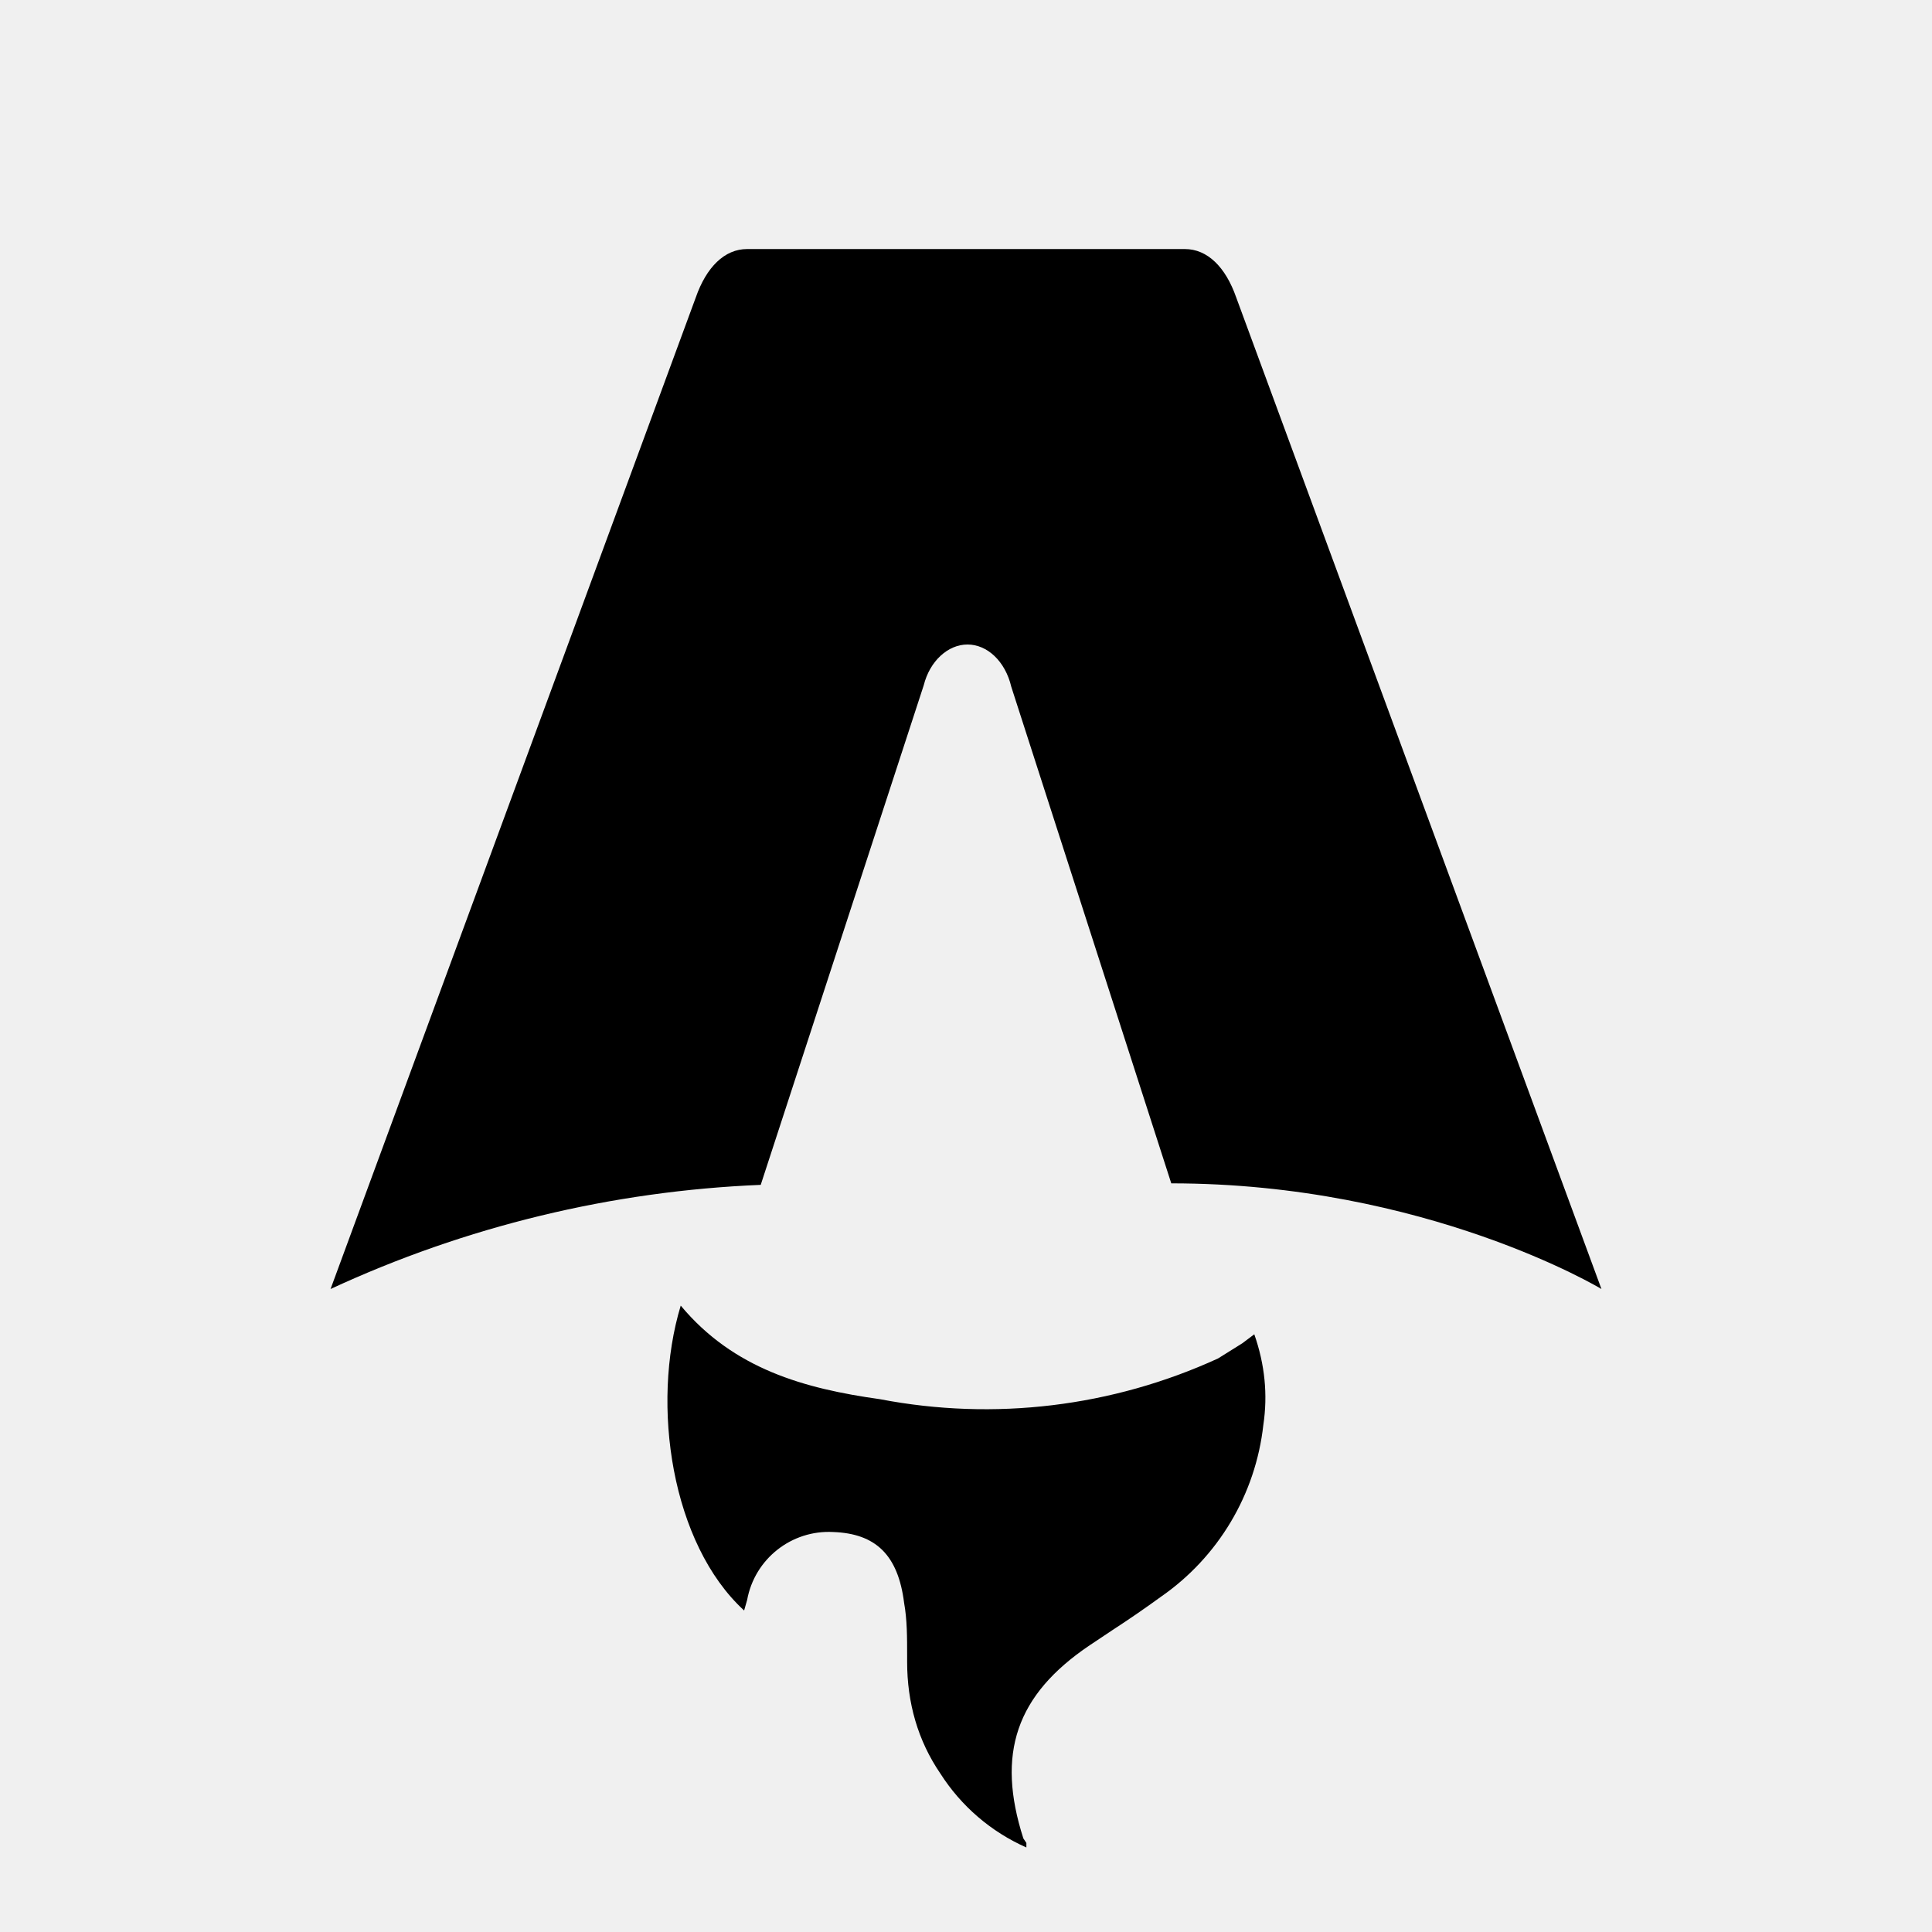
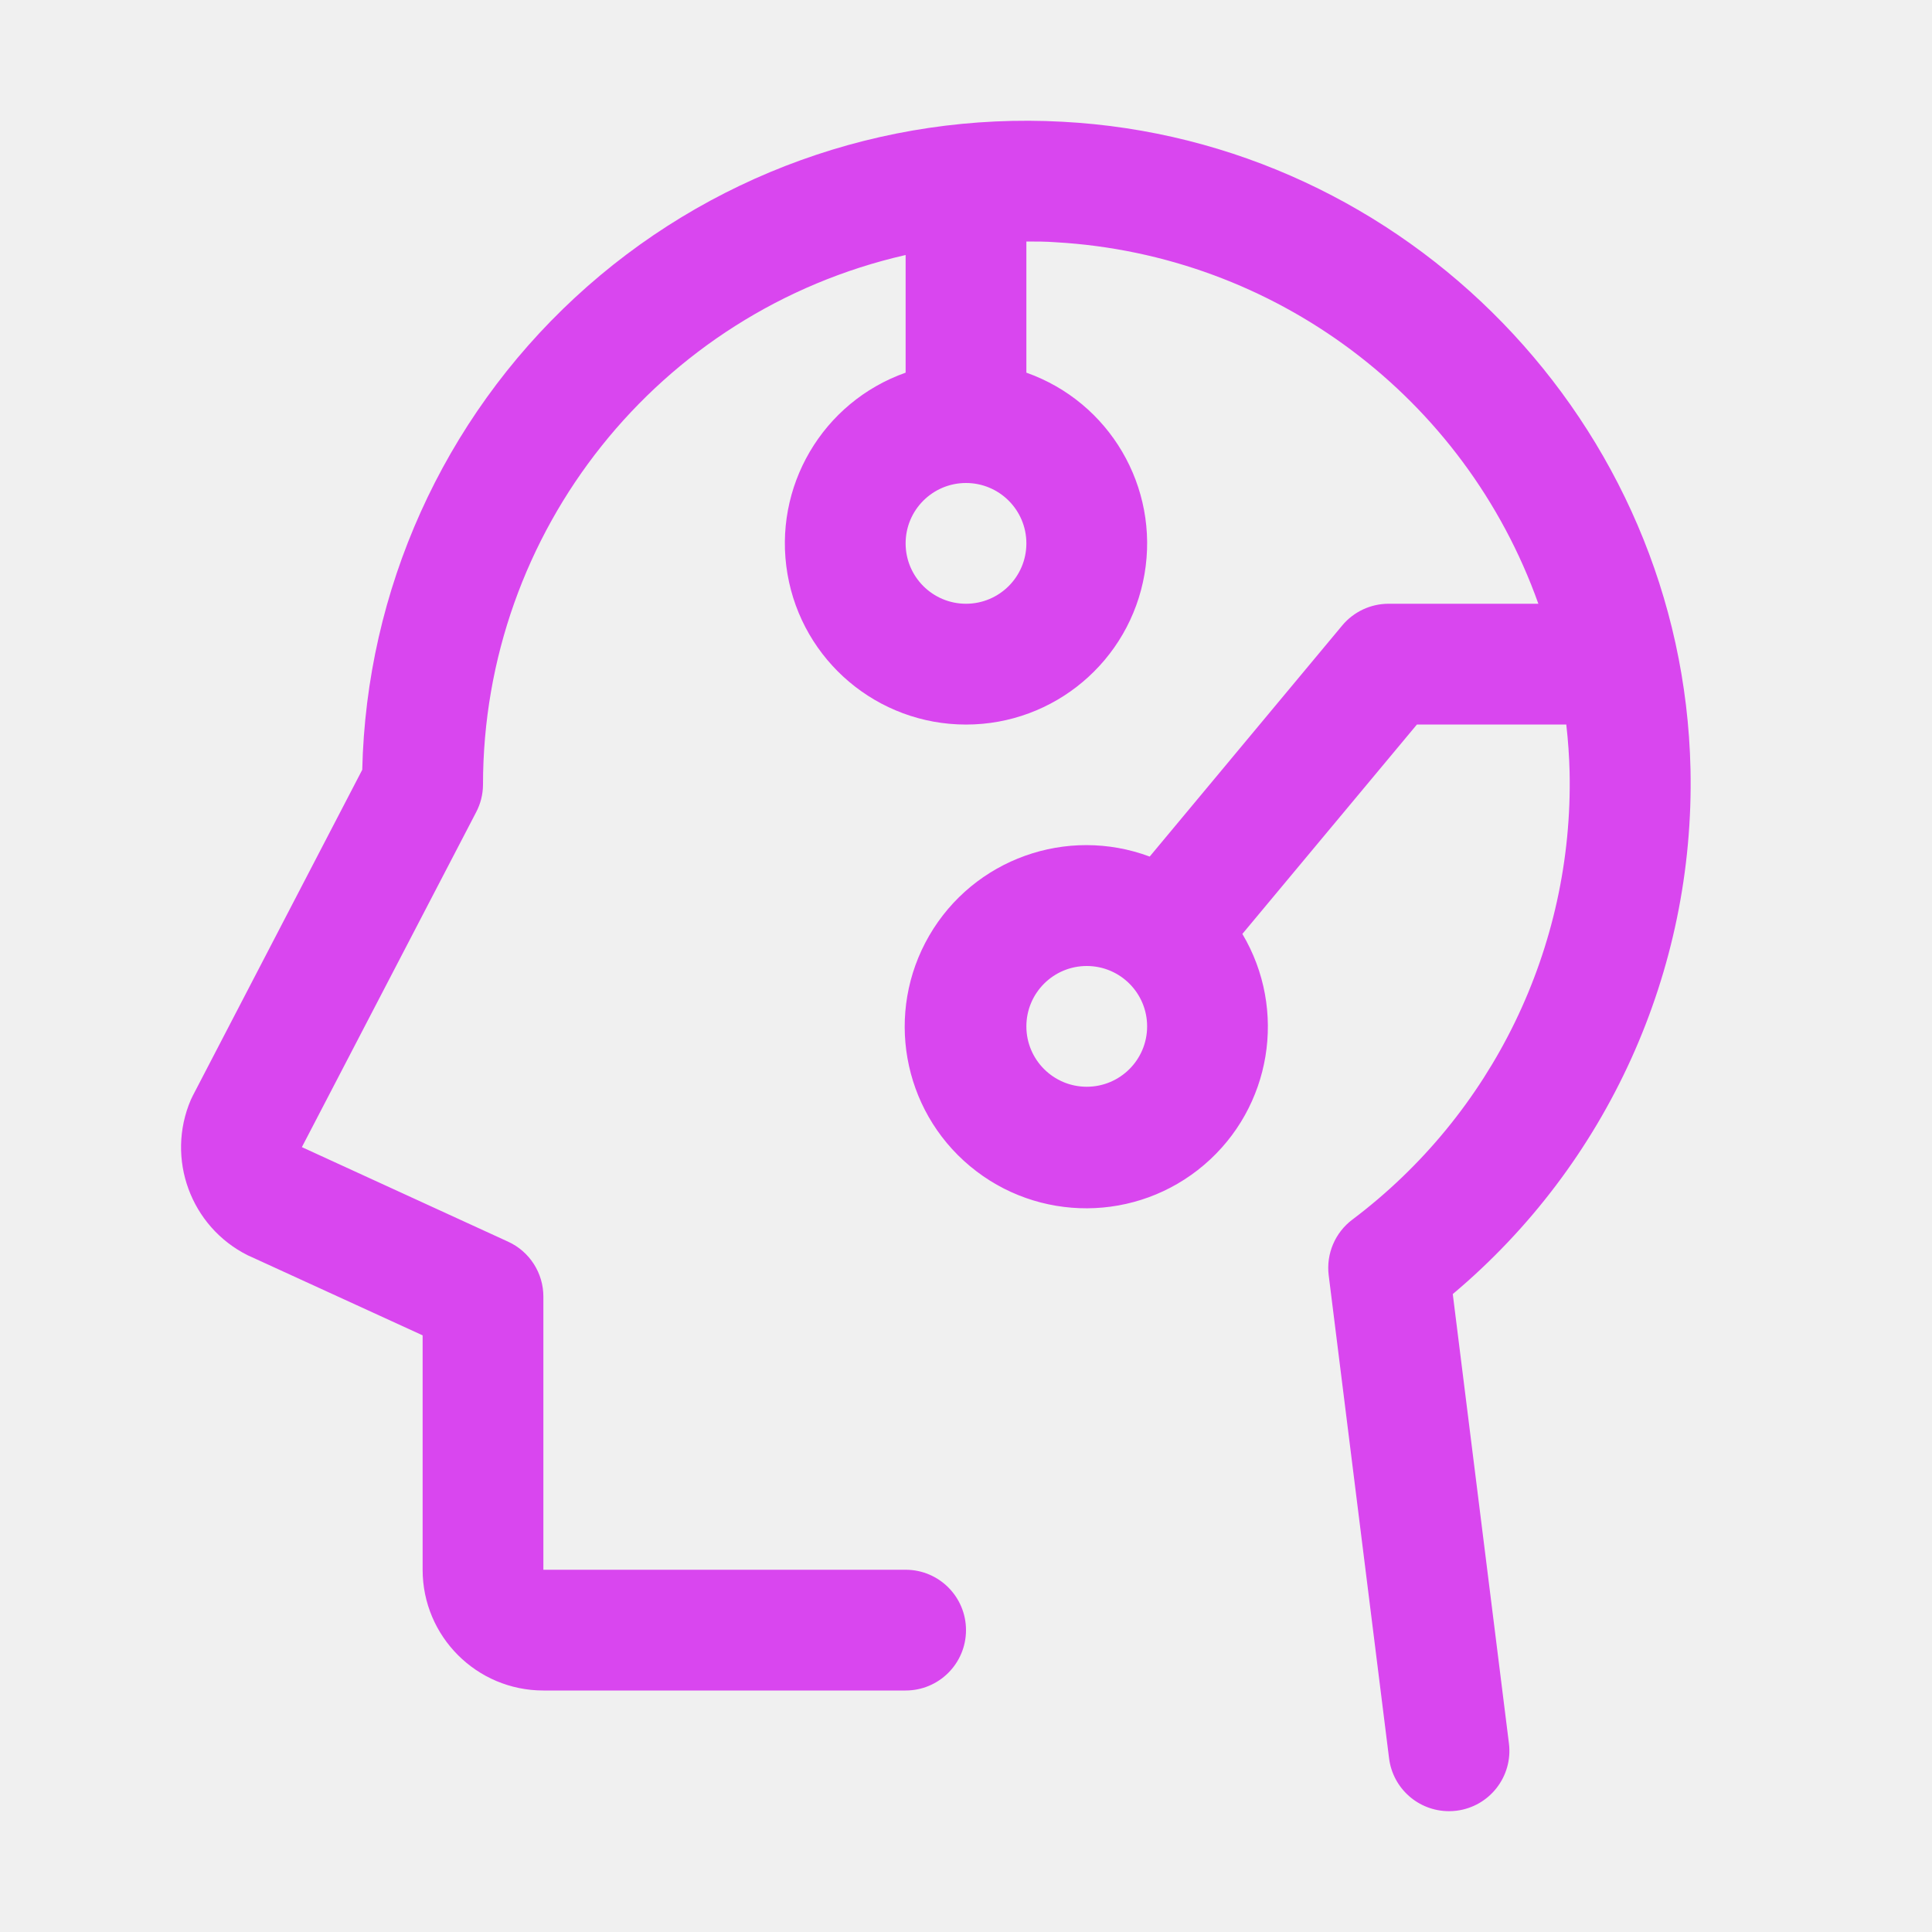
- <svg xmlns="http://www.w3.org/2000/svg" fill="none" viewBox="0 0 128 128">
-   <path d="M50.4 78.5a75.1 75.1 0 0 0-28.5 6.9l24.2-65.7c.7-2 1.9-3.2 3.4-3.2h29c1.5 0 2.7 1.2 3.4 3.2l24.2 65.7s-11.6-7-28.5-7L67 45.5c-.4-1.7-1.6-2.8-2.9-2.8-1.3 0-2.5 1.1-2.9 2.7L50.4 78.5Zm-1.1 28.2Zm-4.2-20.2c-2 6.6-.6 15.8 4.2 20.2a17.5 17.5 0 0 1 .2-.7 5.5 5.5 0 0 1 5.7-4.5c2.8.1 4.3 1.5 4.7 4.7.2 1.1.2 2.3.2 3.5v.4c0 2.7.7 5.2 2.2 7.4a13 13 0 0 0 5.7 4.9v-.3l-.2-.3c-1.8-5.6-.5-9.5 4.4-12.8l1.5-1a73 73 0 0 0 3.2-2.2 16 16 0 0 0 6.8-11.4c.3-2 .1-4-.6-6l-.8.6-1.6 1a37 37 0 0 1-22.4 2.7c-5-.7-9.7-2-13.2-6.2Z" />
-   <style>
-         path { fill: #000; }
-         @media (prefers-color-scheme: dark) {
-             path { fill: #FFF; }
-         }
-     </style>
+ <svg xmlns="http://www.w3.org/2000/svg" width="32" height="32" fill="#d946ef" viewBox="0 0 256 256">
+   <path d="M192.5,171.47A88.34,88.34,0,0,0,224,101.93c-1-45.71-37.61-83.4-83.24-85.8A88,88,0,0,0,48,102L25.55,145.18c-.09.18-.18.36-.26.54a16,16,0,0,0,7.55,20.62l.25.11L56,176.94V208a16,16,0,0,0,16,16h48a8,8,0,0,0,0-16H72V171.81a8,8,0,0,0-4.67-7.28L40,152l23.07-44.34A7.9,7.9,0,0,0,64,104a72,72,0,0,1,56-70.21V49.38a24,24,0,1,0,16,0V32c1.3,0,2.6,0,3.9.1A72.26,72.26,0,0,1,203.84,80H184a8,8,0,0,0-6.15,2.88L152.34,113.5a24.06,24.06,0,1,0,12.28,10.25L187.75,96h19.79q.36,3.12.44,6.3a72.26,72.26,0,0,1-28.78,59.3,8,8,0,0,0-3.14,7.39l8,64a8,8,0,0,0,7.93,7,8.39,8.39,0,0,0,1-.06,8,8,0,0,0,6.95-8.93ZM128,80a8,8,0,1,1,8-8A8,8,0,0,1,128,80Zm16,64a8,8,0,1,1,8-8A8,8,0,0,1,144,144Z" />
</svg>
